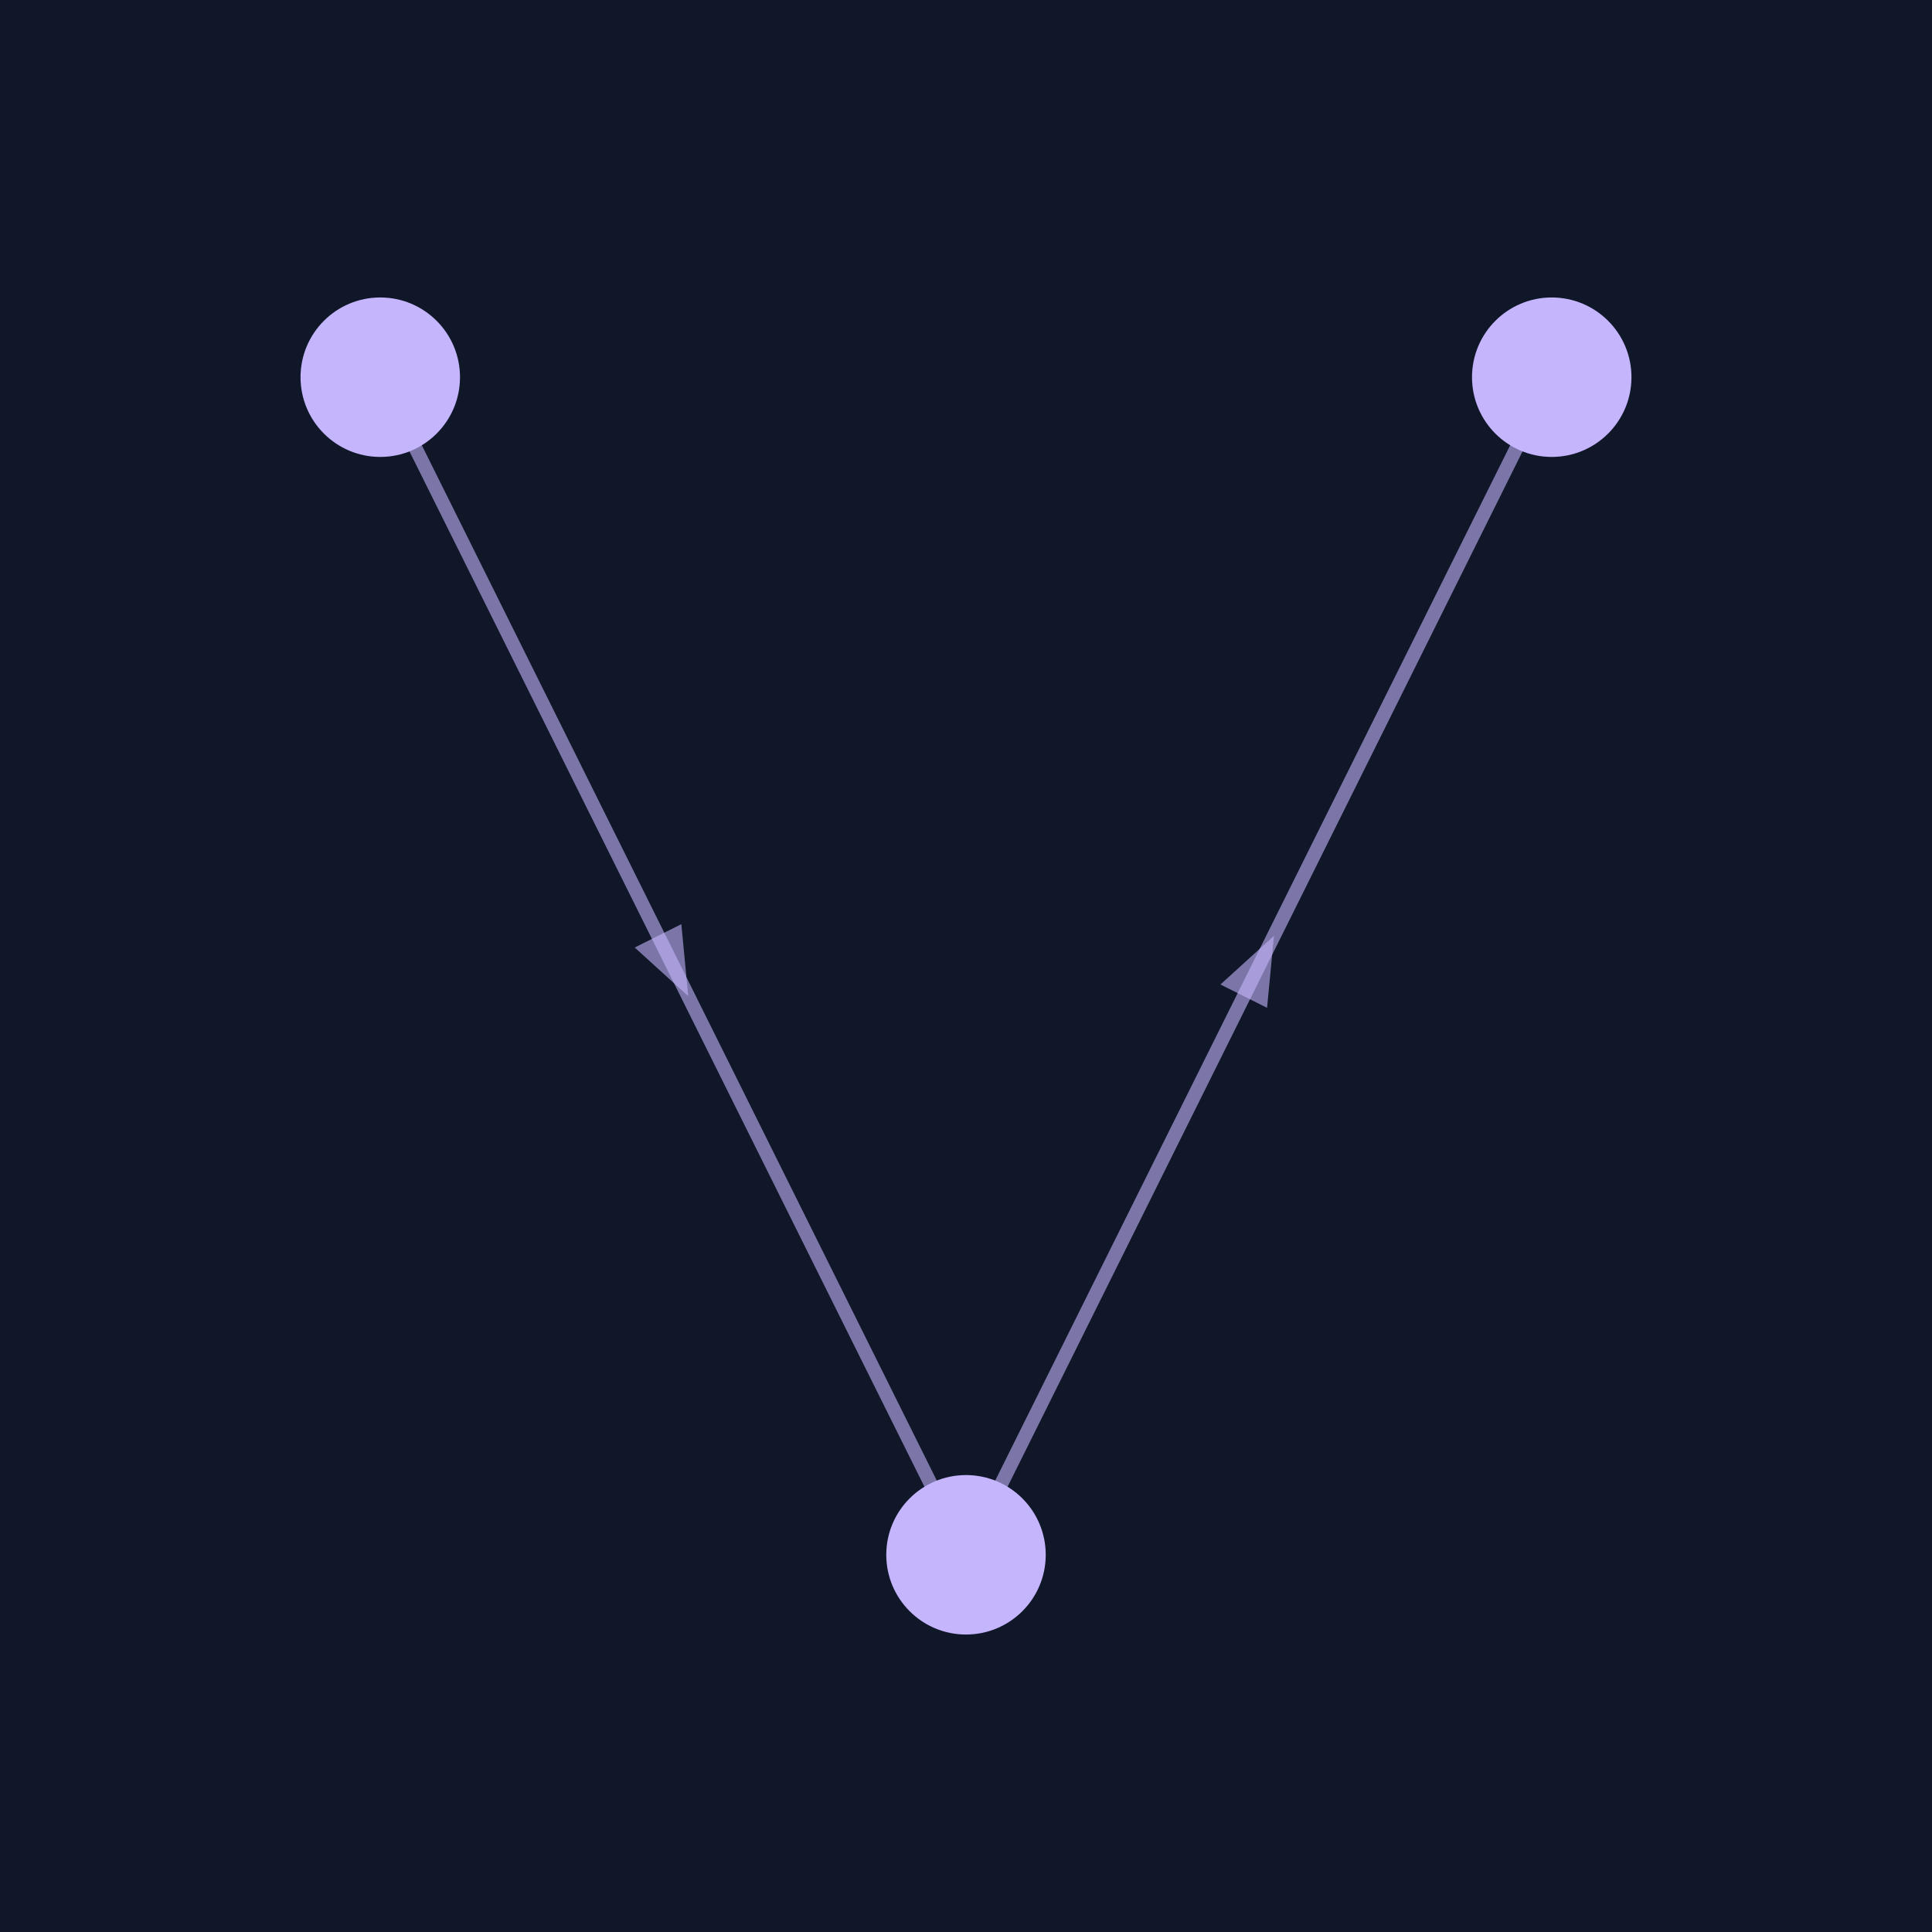
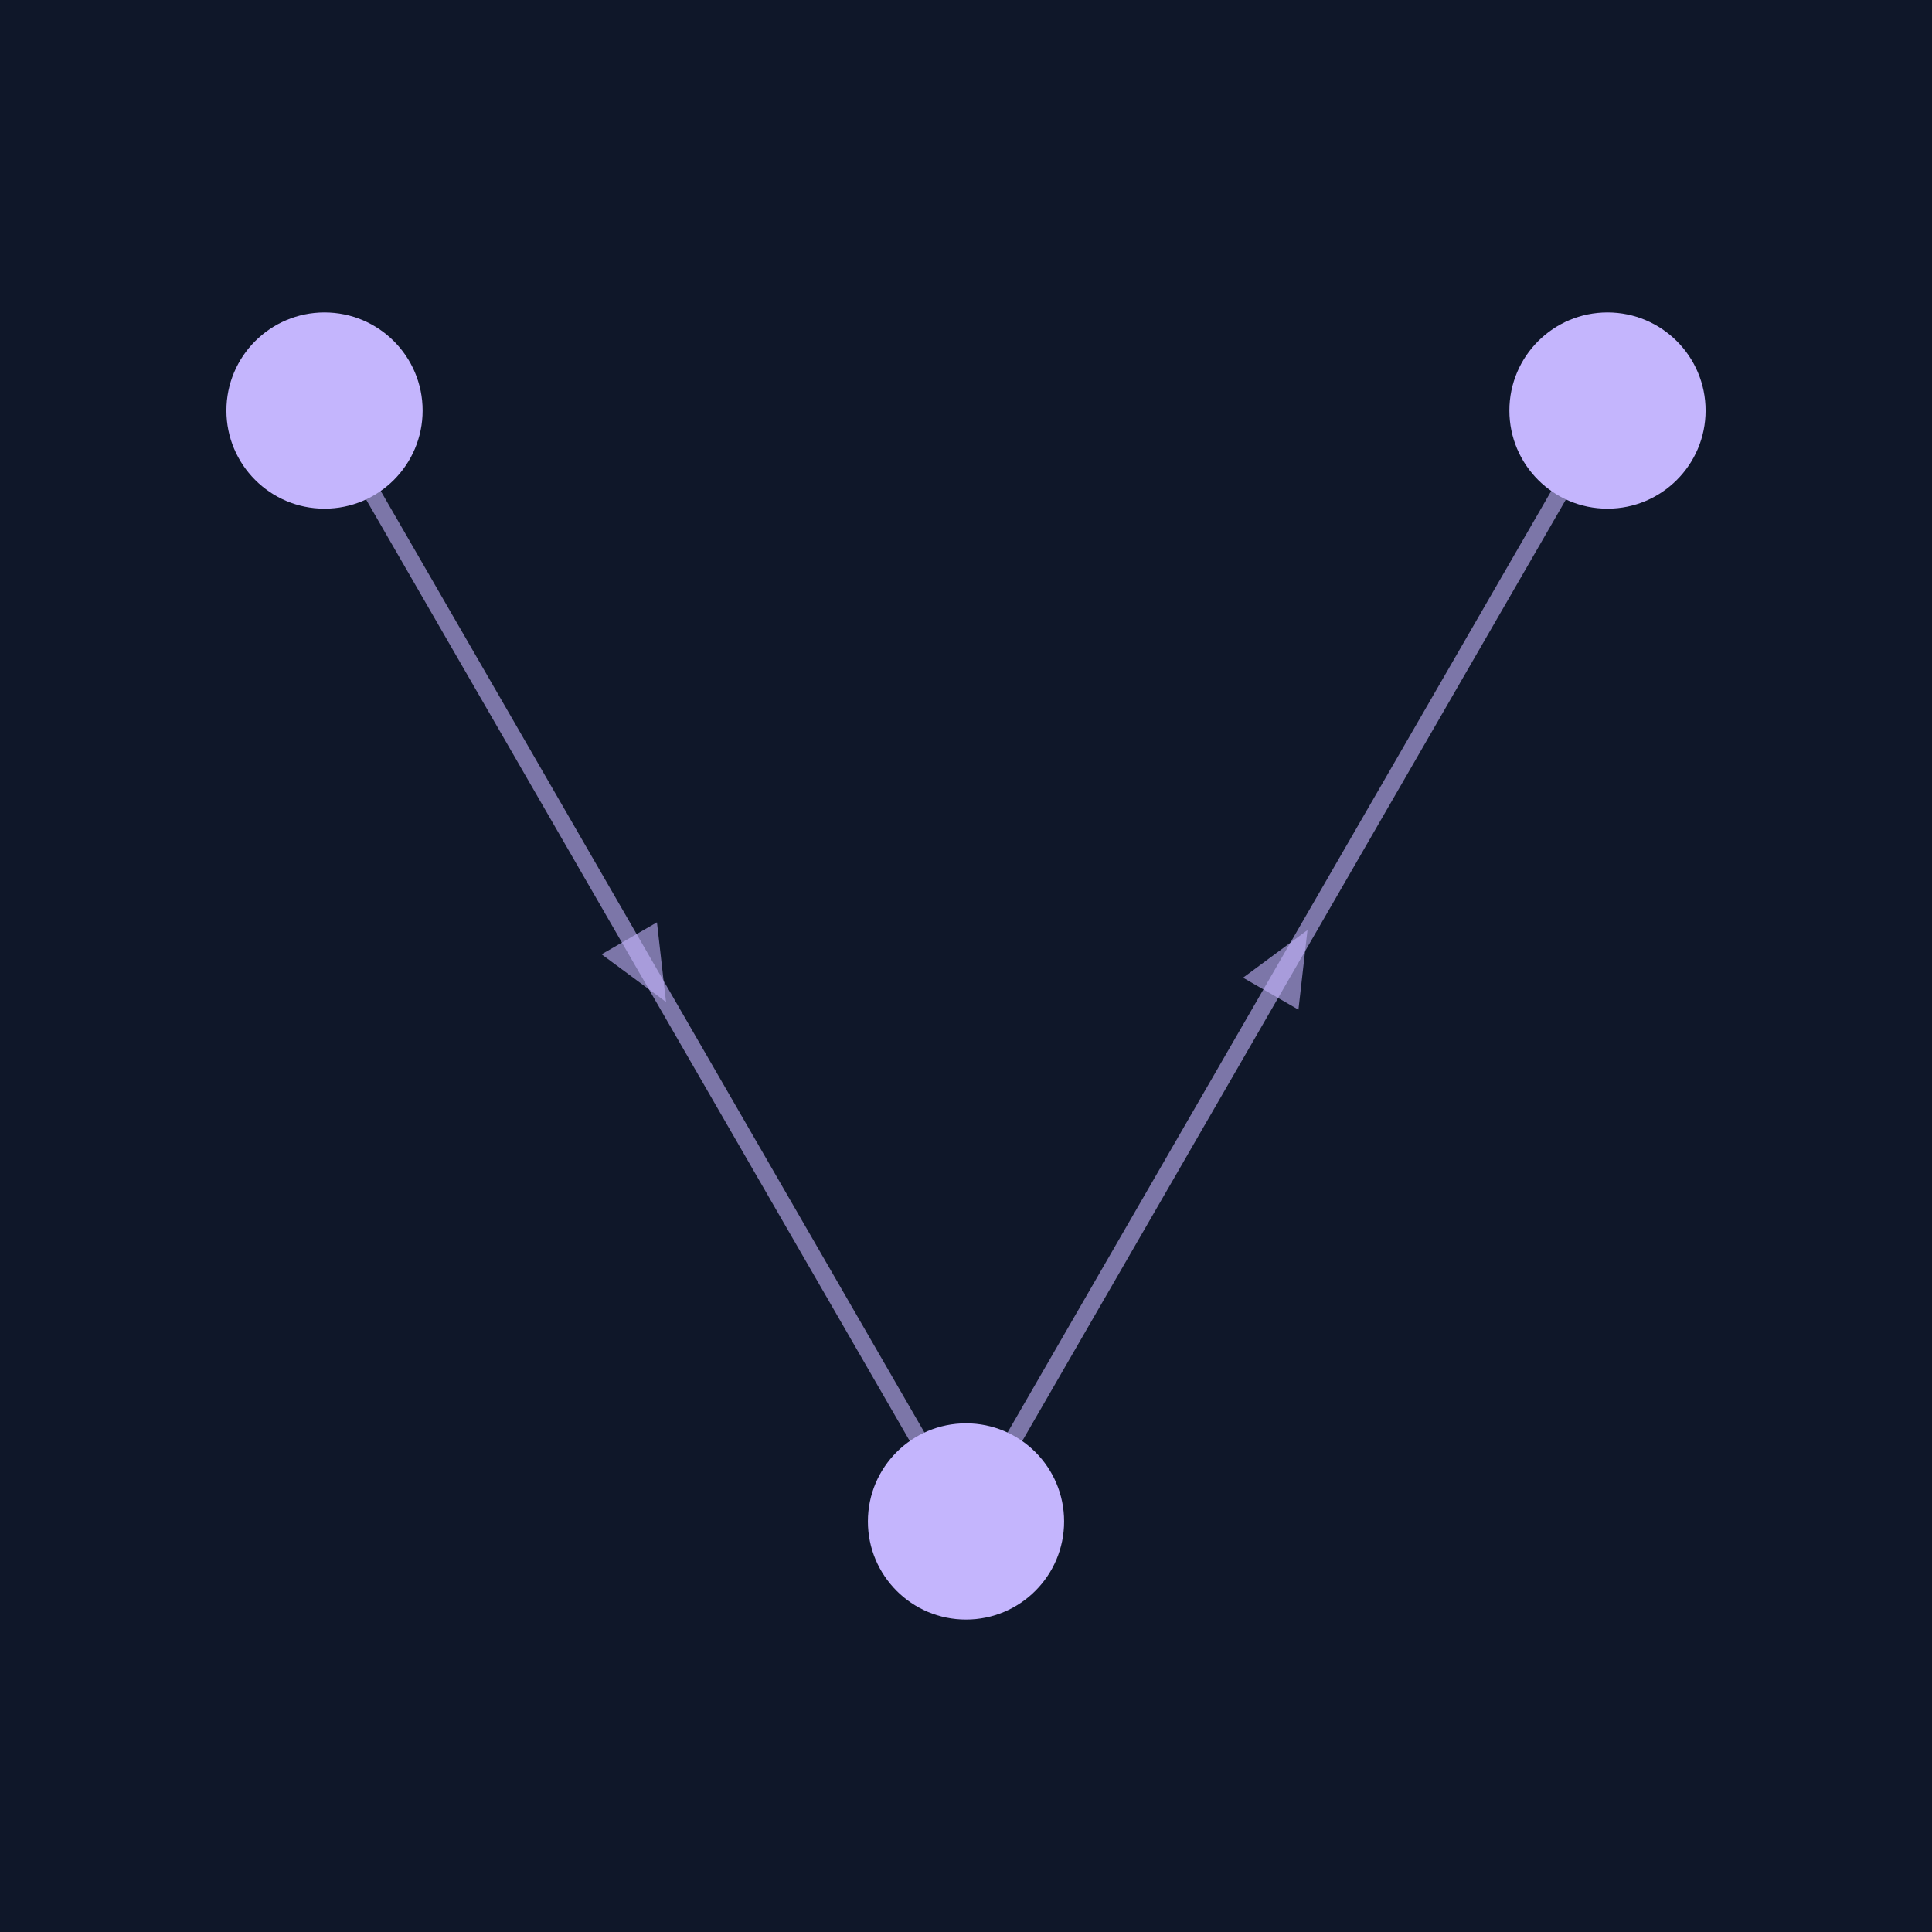
- <svg xmlns="http://www.w3.org/2000/svg" viewBox="0 0 630 630" width="630" height="630">
-   <rect width="630" height="630" fill="#0f1729" />
-   <line x1="124" y1="123" x2="315" y2="507" stroke="#c4b5fd" stroke-opacity="0.6" stroke-width="4.5" />
-   <line x1="506" y1="123" x2="315" y2="507" stroke="#c4b5fd" stroke-opacity="0.6" stroke-width="4.5" />
-   <g transform="translate(219.5, 315) rotate(63.4)">
-     <polygon points="-11,-8.5 11,0 -11,8.5" fill="#c4b5fd" fill-opacity="0.6" />
+ <svg xmlns="http://www.w3.org/2000/svg" viewBox="0 0 512 512" width="512" height="512">
+   <rect width="512" height="512" fill="#0f1729" />
+   <line x1="86.0" y1="108.8" x2="256.0" y2="403.2" stroke="#c4b5fd" stroke-opacity="0.6" stroke-width="4.5" />
+   <line x1="256.0" y1="403.2" x2="426.0" y2="108.8" stroke="#c4b5fd" stroke-opacity="0.6" stroke-width="4.5" />
+   <g transform="translate(171.0, 256.0) rotate(60.0)">
+     <polygon points="11,0 -8.47,8.47 -8.47,-8.47" fill="#c4b5fd" fill-opacity="0.6" />
  </g>
-   <g transform="translate(410.5, 315) rotate(-63.4)">
-     <polygon points="-11,-8.5 11,0 -11,8.5" fill="#c4b5fd" fill-opacity="0.6" />
+   <g transform="translate(341.0, 256.0) rotate(-60.0)">
+     <polygon points="11,0 -8.47,8.47 -8.47,-8.47" fill="#c4b5fd" fill-opacity="0.6" />
  </g>
-   <circle cx="124" cy="123" r="26" fill="#c4b5fd" />
-   <circle cx="506" cy="123" r="26" fill="#c4b5fd" />
-   <circle cx="315" cy="507" r="26" fill="#c4b5fd" />
+   <circle cx="86.0" cy="108.8" r="26" fill="#c4b5fd" />
+   <circle cx="426.0" cy="108.8" r="26" fill="#c4b5fd" />
+   <circle cx="256.0" cy="403.2" r="26" fill="#c4b5fd" />
</svg>
